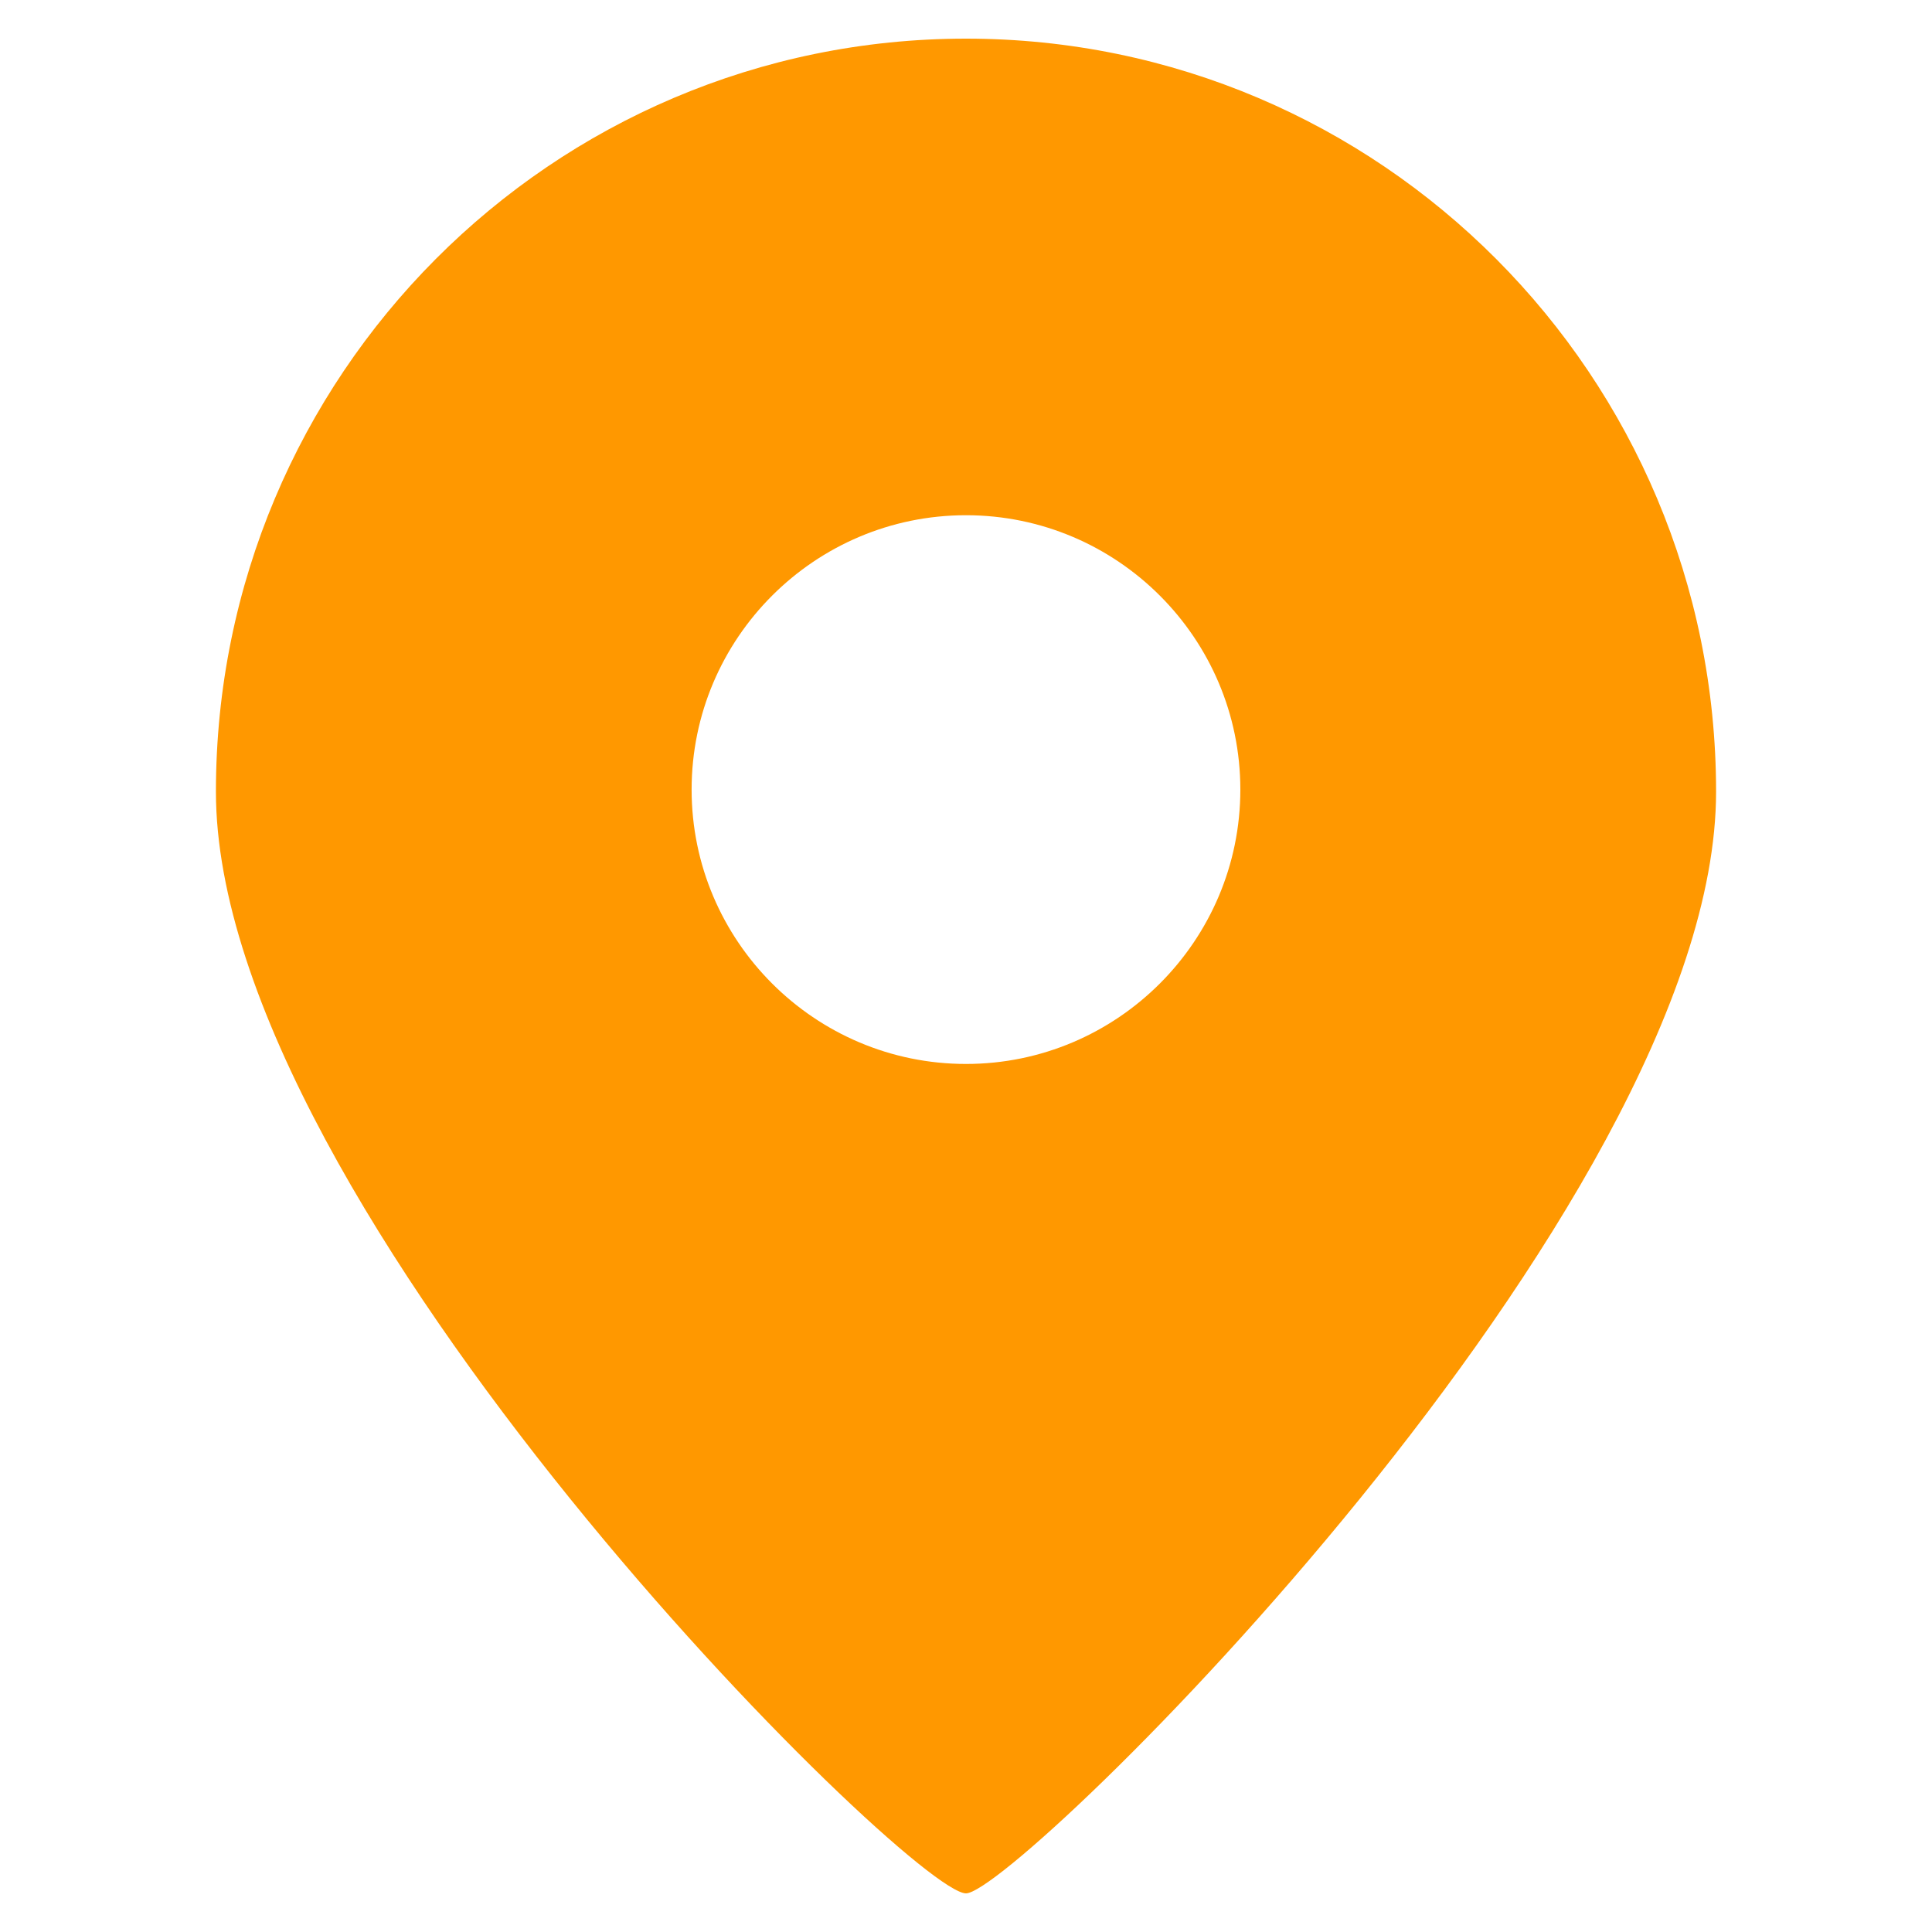
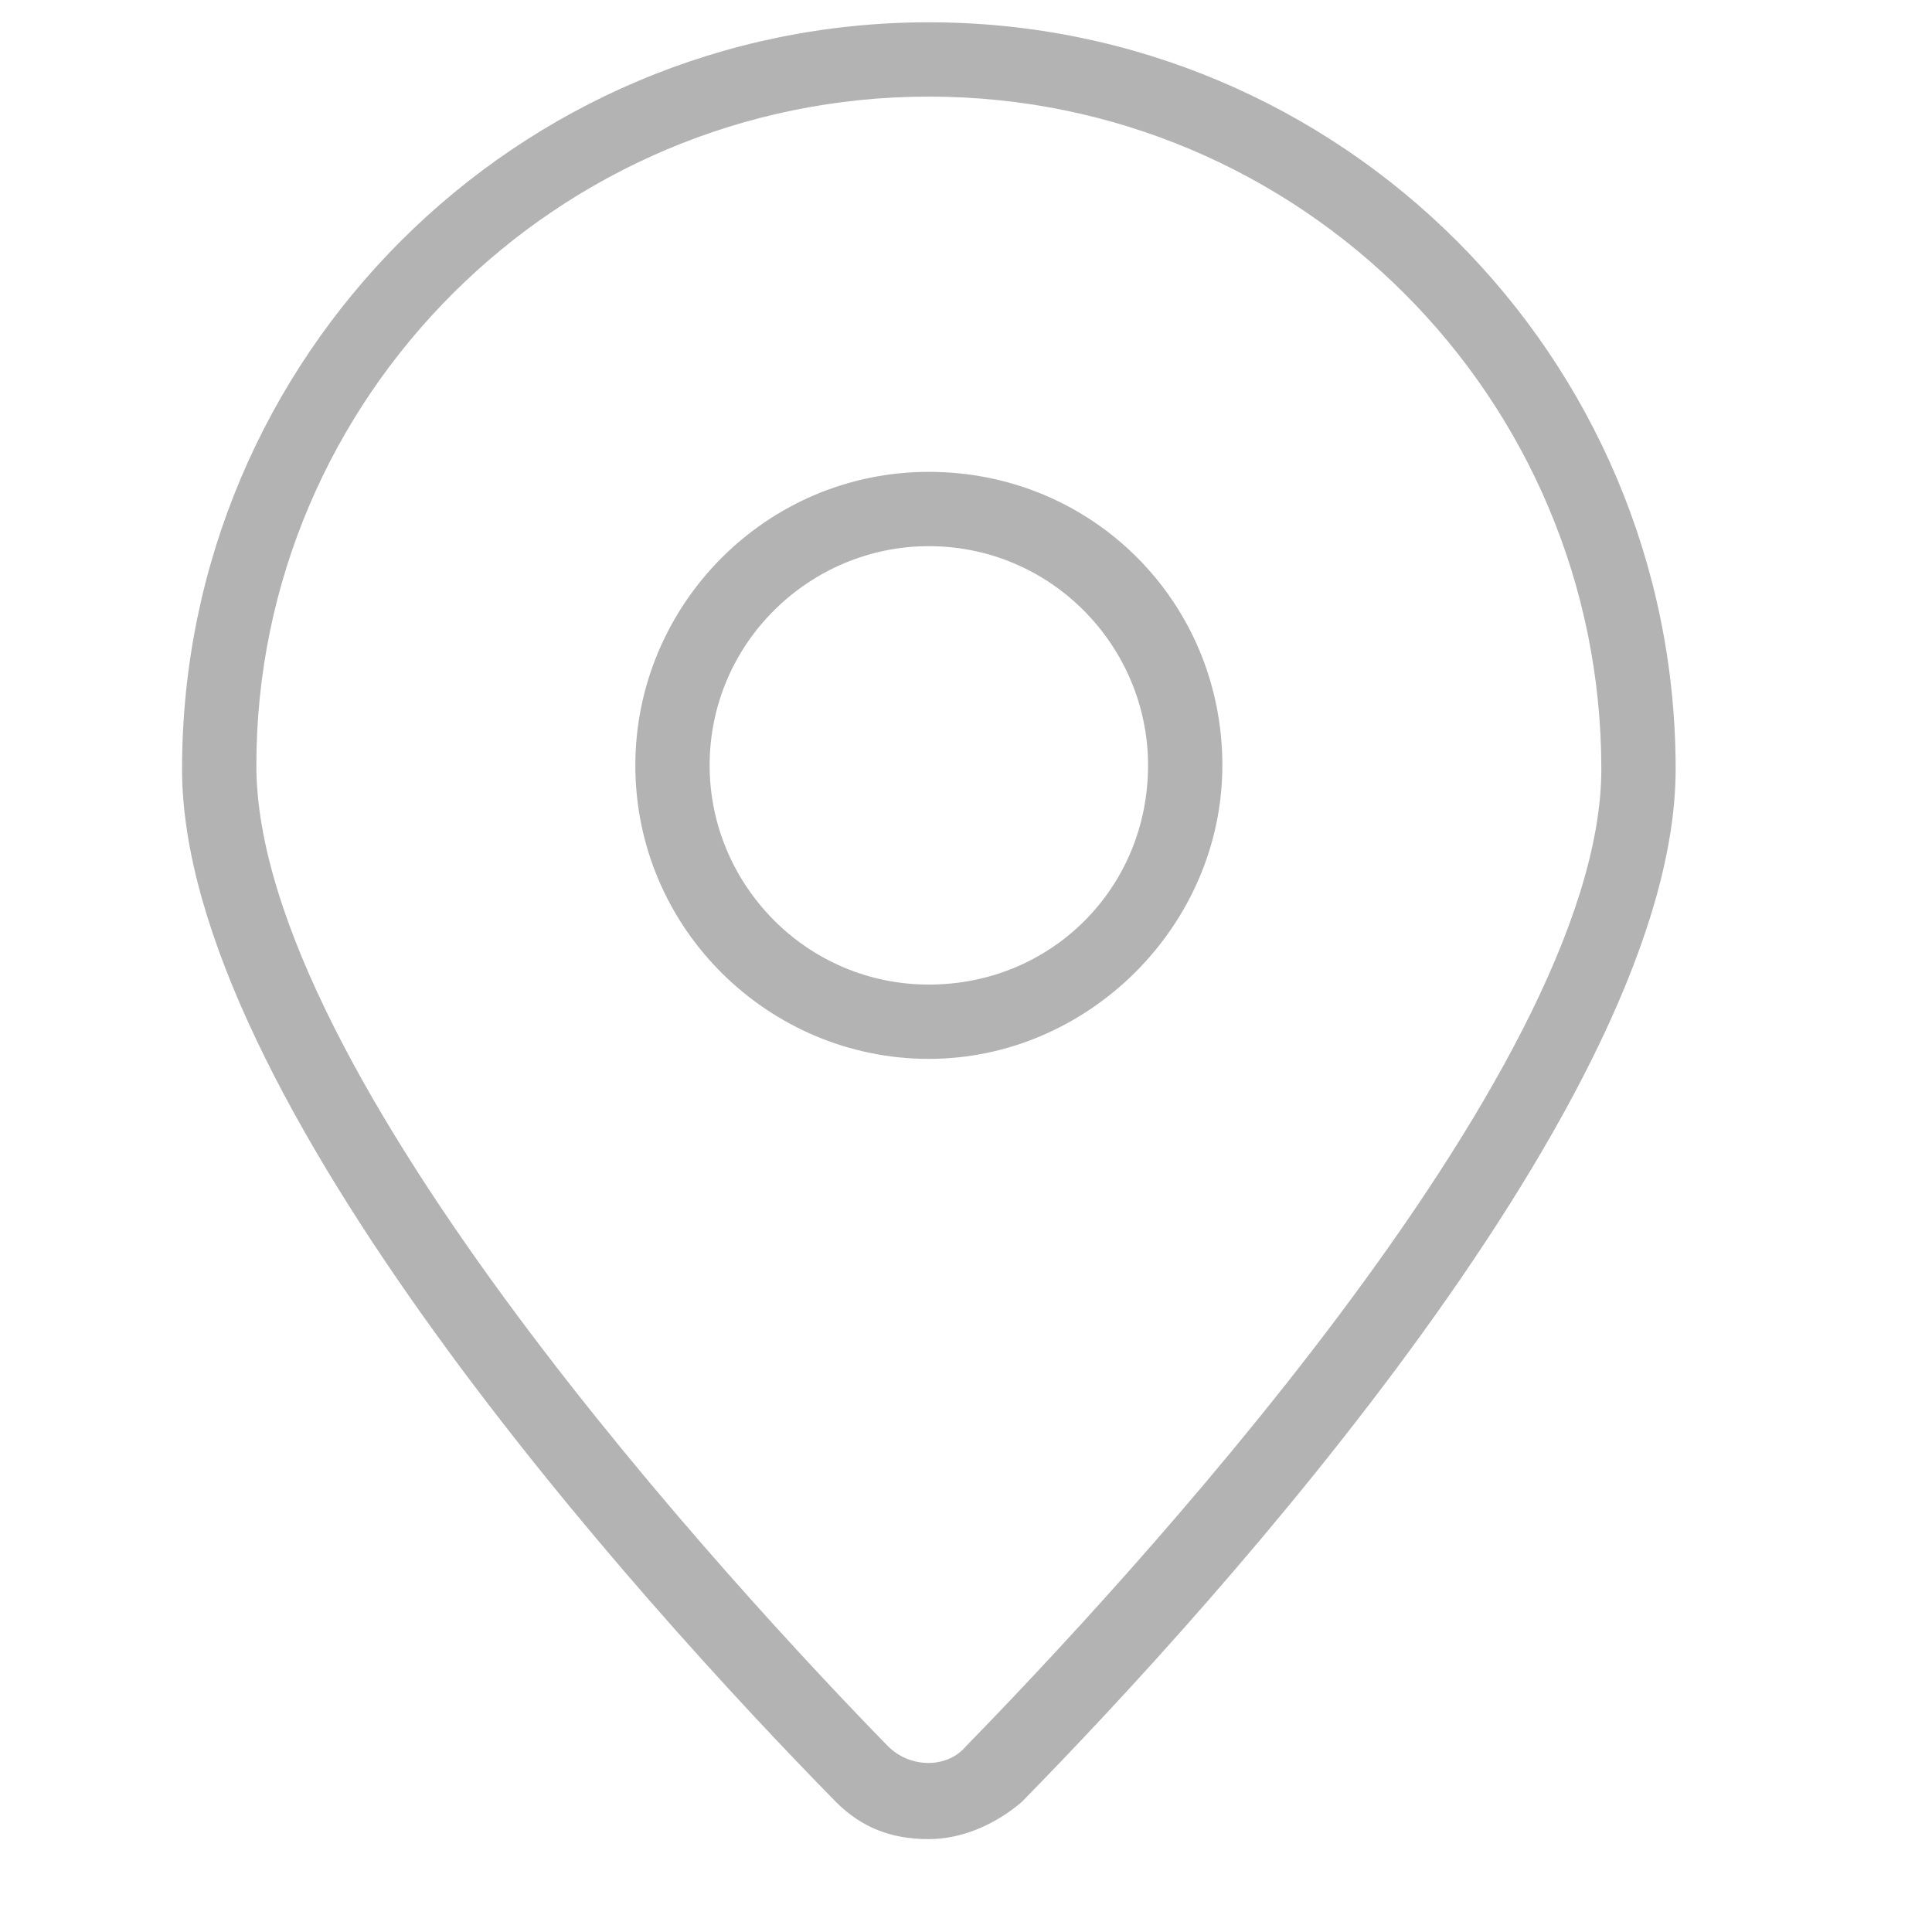
- <svg xmlns="http://www.w3.org/2000/svg" width="20px" height="20px" viewBox="0 0 50 50">
-   <path fill="#FF9800" d="M25 1c-10.724 0-19.412 8.725-19.412 19.489s17.963 28.511 19.412 28.511c1.312 0 19.412-17.746 19.412-28.511s-8.69-19.489-19.412-19.489zm0 26.535c-3.915 0-7.101-3.186-7.101-7.101s3.186-7.1 7.101-7.1 7.1 3.185 7.1 7.1-3.185 7.101-7.1 7.101z" />
+ <svg xmlns="http://www.w3.org/2000/svg" version="1.1" id="Layer_1" x="0px" y="0px" width="20px" height="20px" viewBox="0 0 52 52" style="enable-background:new 0 0 52 52;" xml:space="preserve">
+   <style type="text/css">
+ 	.st0{fill:#B3B3B3;}
+ </style>
+   <path class="st0" d="M25,12.7c-4.4,0-7.9,3.6-7.9,7.9c0,4.4,3.6,7.9,7.9,7.9s7.9-3.6,7.9-7.9C32.9,16.2,29.4,12.7,25,12.7z M25,26.5  c-3.3,0-5.9-2.7-5.9-5.9c0-3.3,2.7-5.9,5.9-5.9c3.3,0,5.9,2.7,5.9,5.9C30.9,23.9,28.3,26.5,25,26.5z M25,0.6  c-11.1,0-20.1,9-20.1,20.1c0,8.8,12.3,22.4,17.6,27.8c0.7,0.7,1.5,1,2.5,1c0.9,0,1.8-0.4,2.5-1c5.3-5.4,17.6-19,17.6-27.8  C45.1,9.6,36.1,0.6,25,0.6z M26,47c-0.5,0.6-1.5,0.6-2.1,0c-4-4.1-17-18.1-17-26.4C6.9,10.7,15,2.6,25,2.6s18.1,8.1,18.1,18.1  C43.1,28.9,30,42.9,26,47z" />
</svg>
